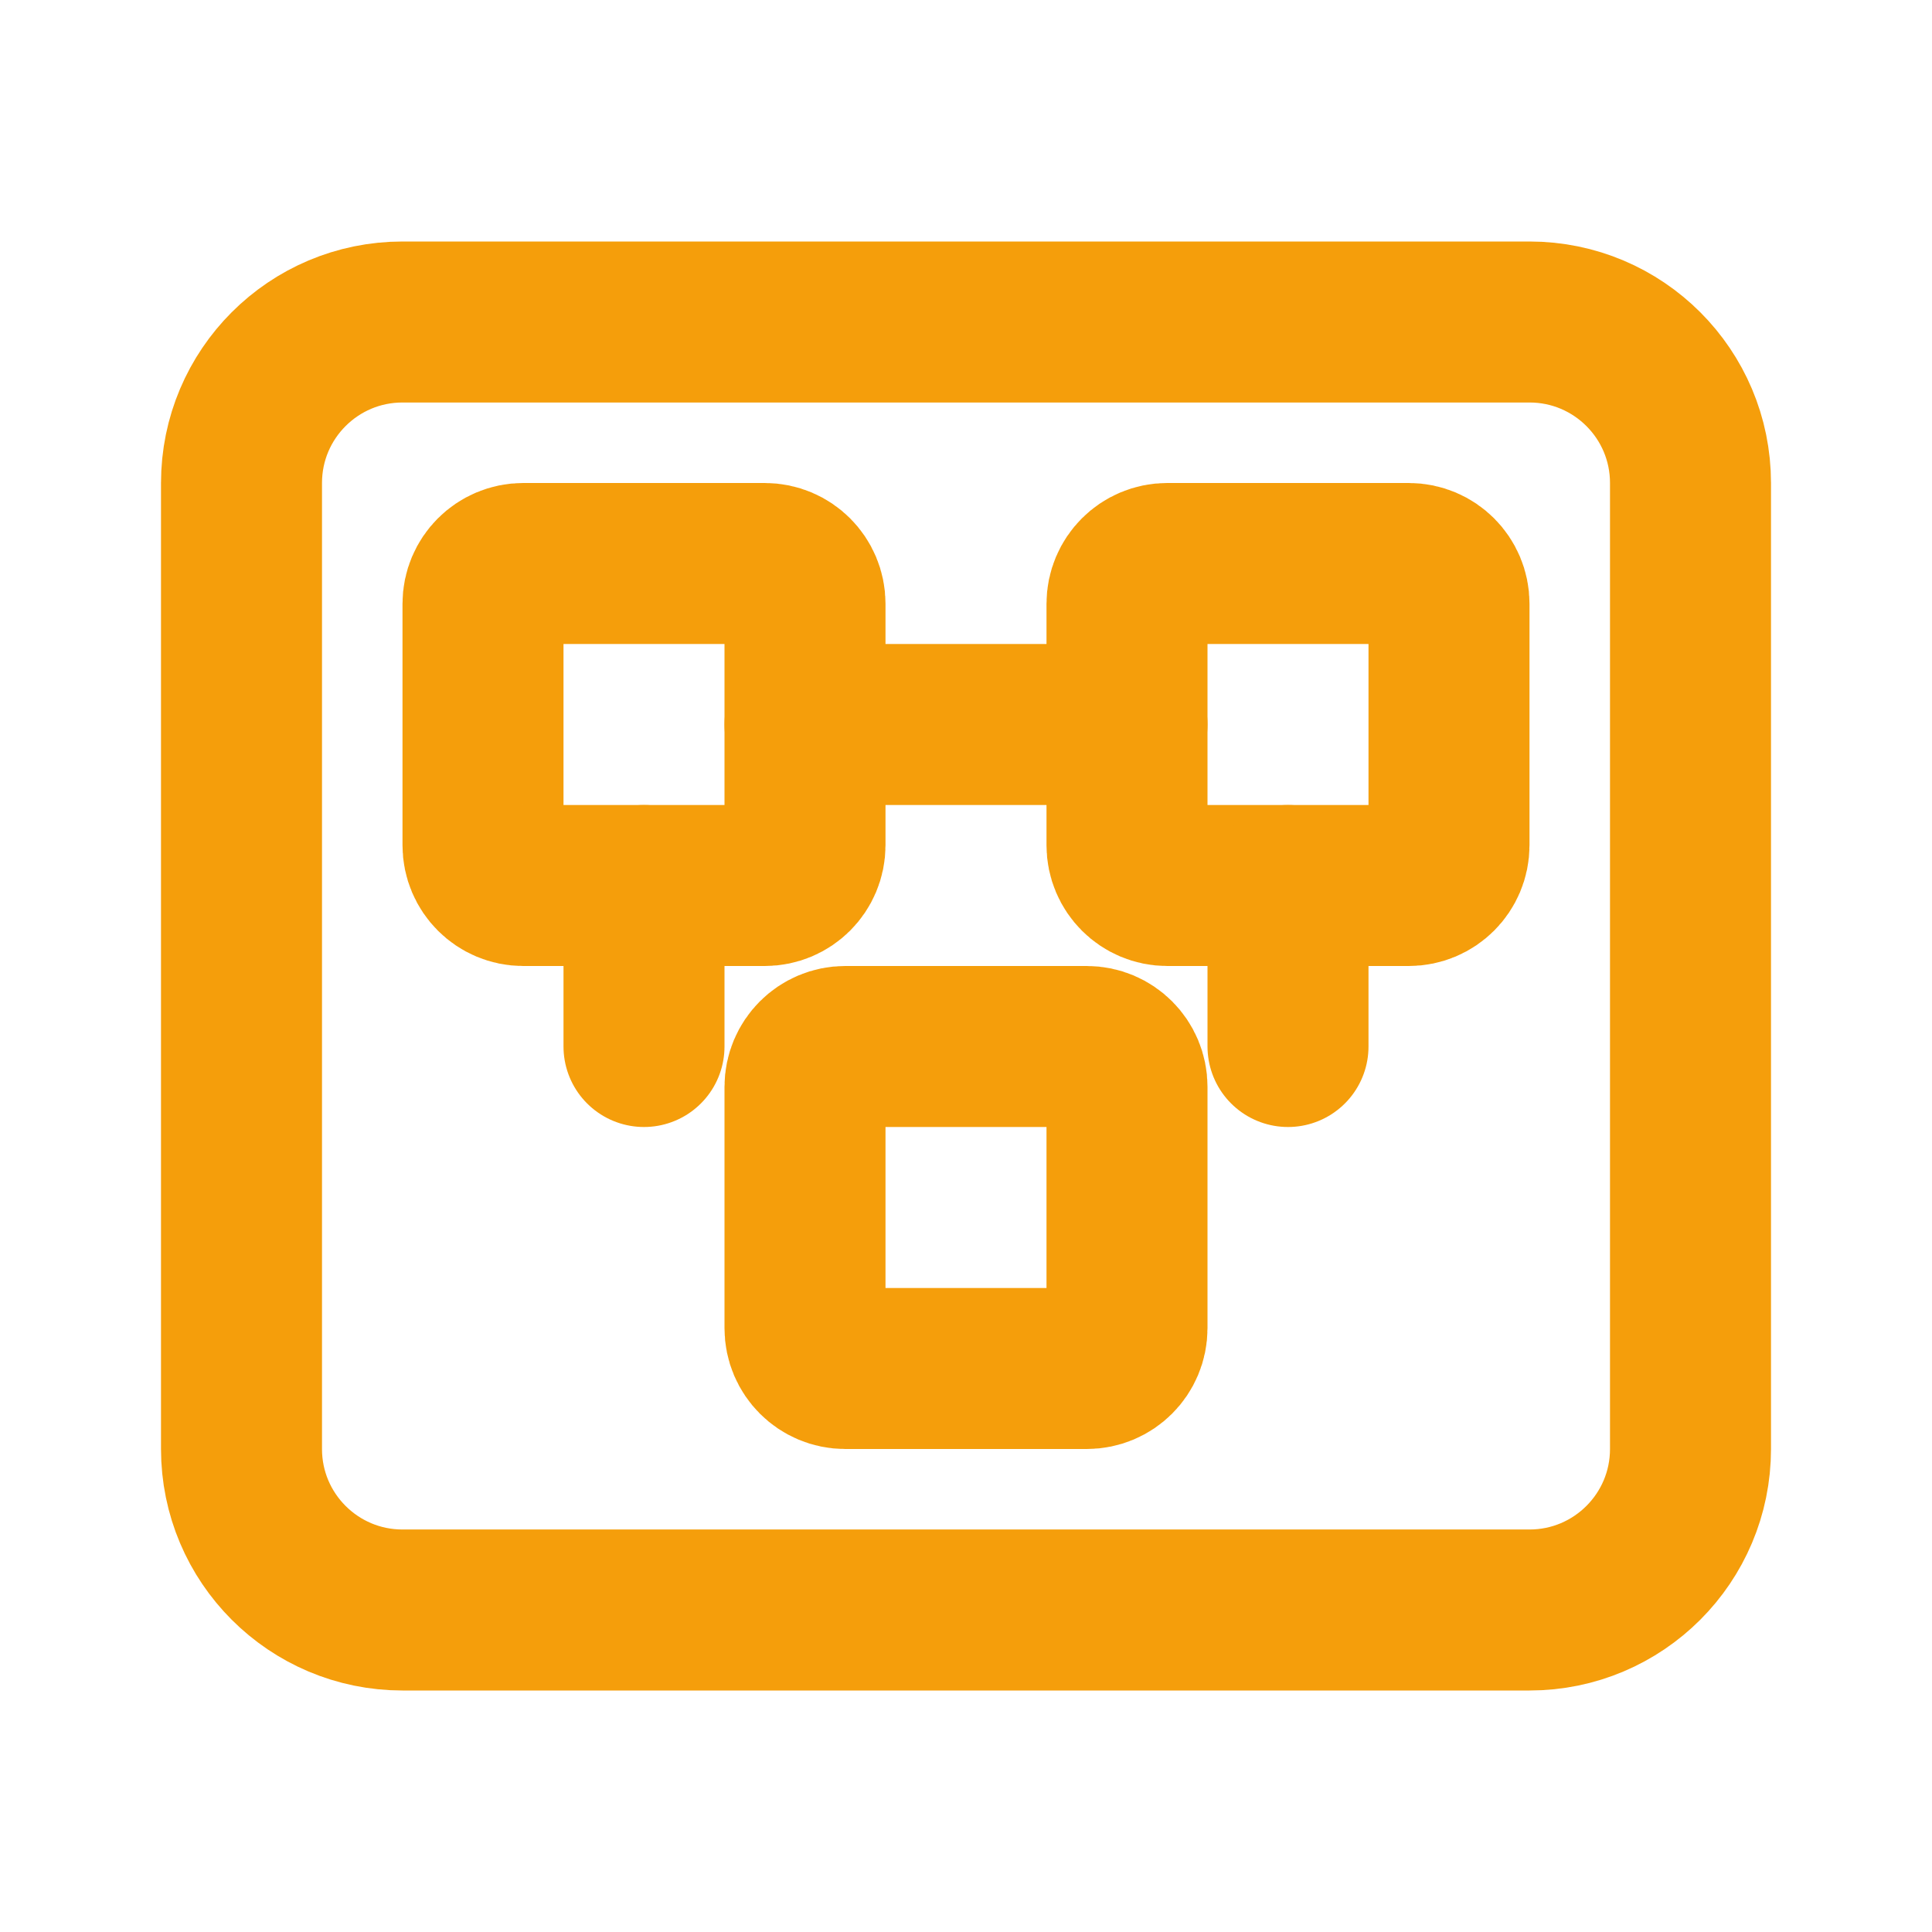
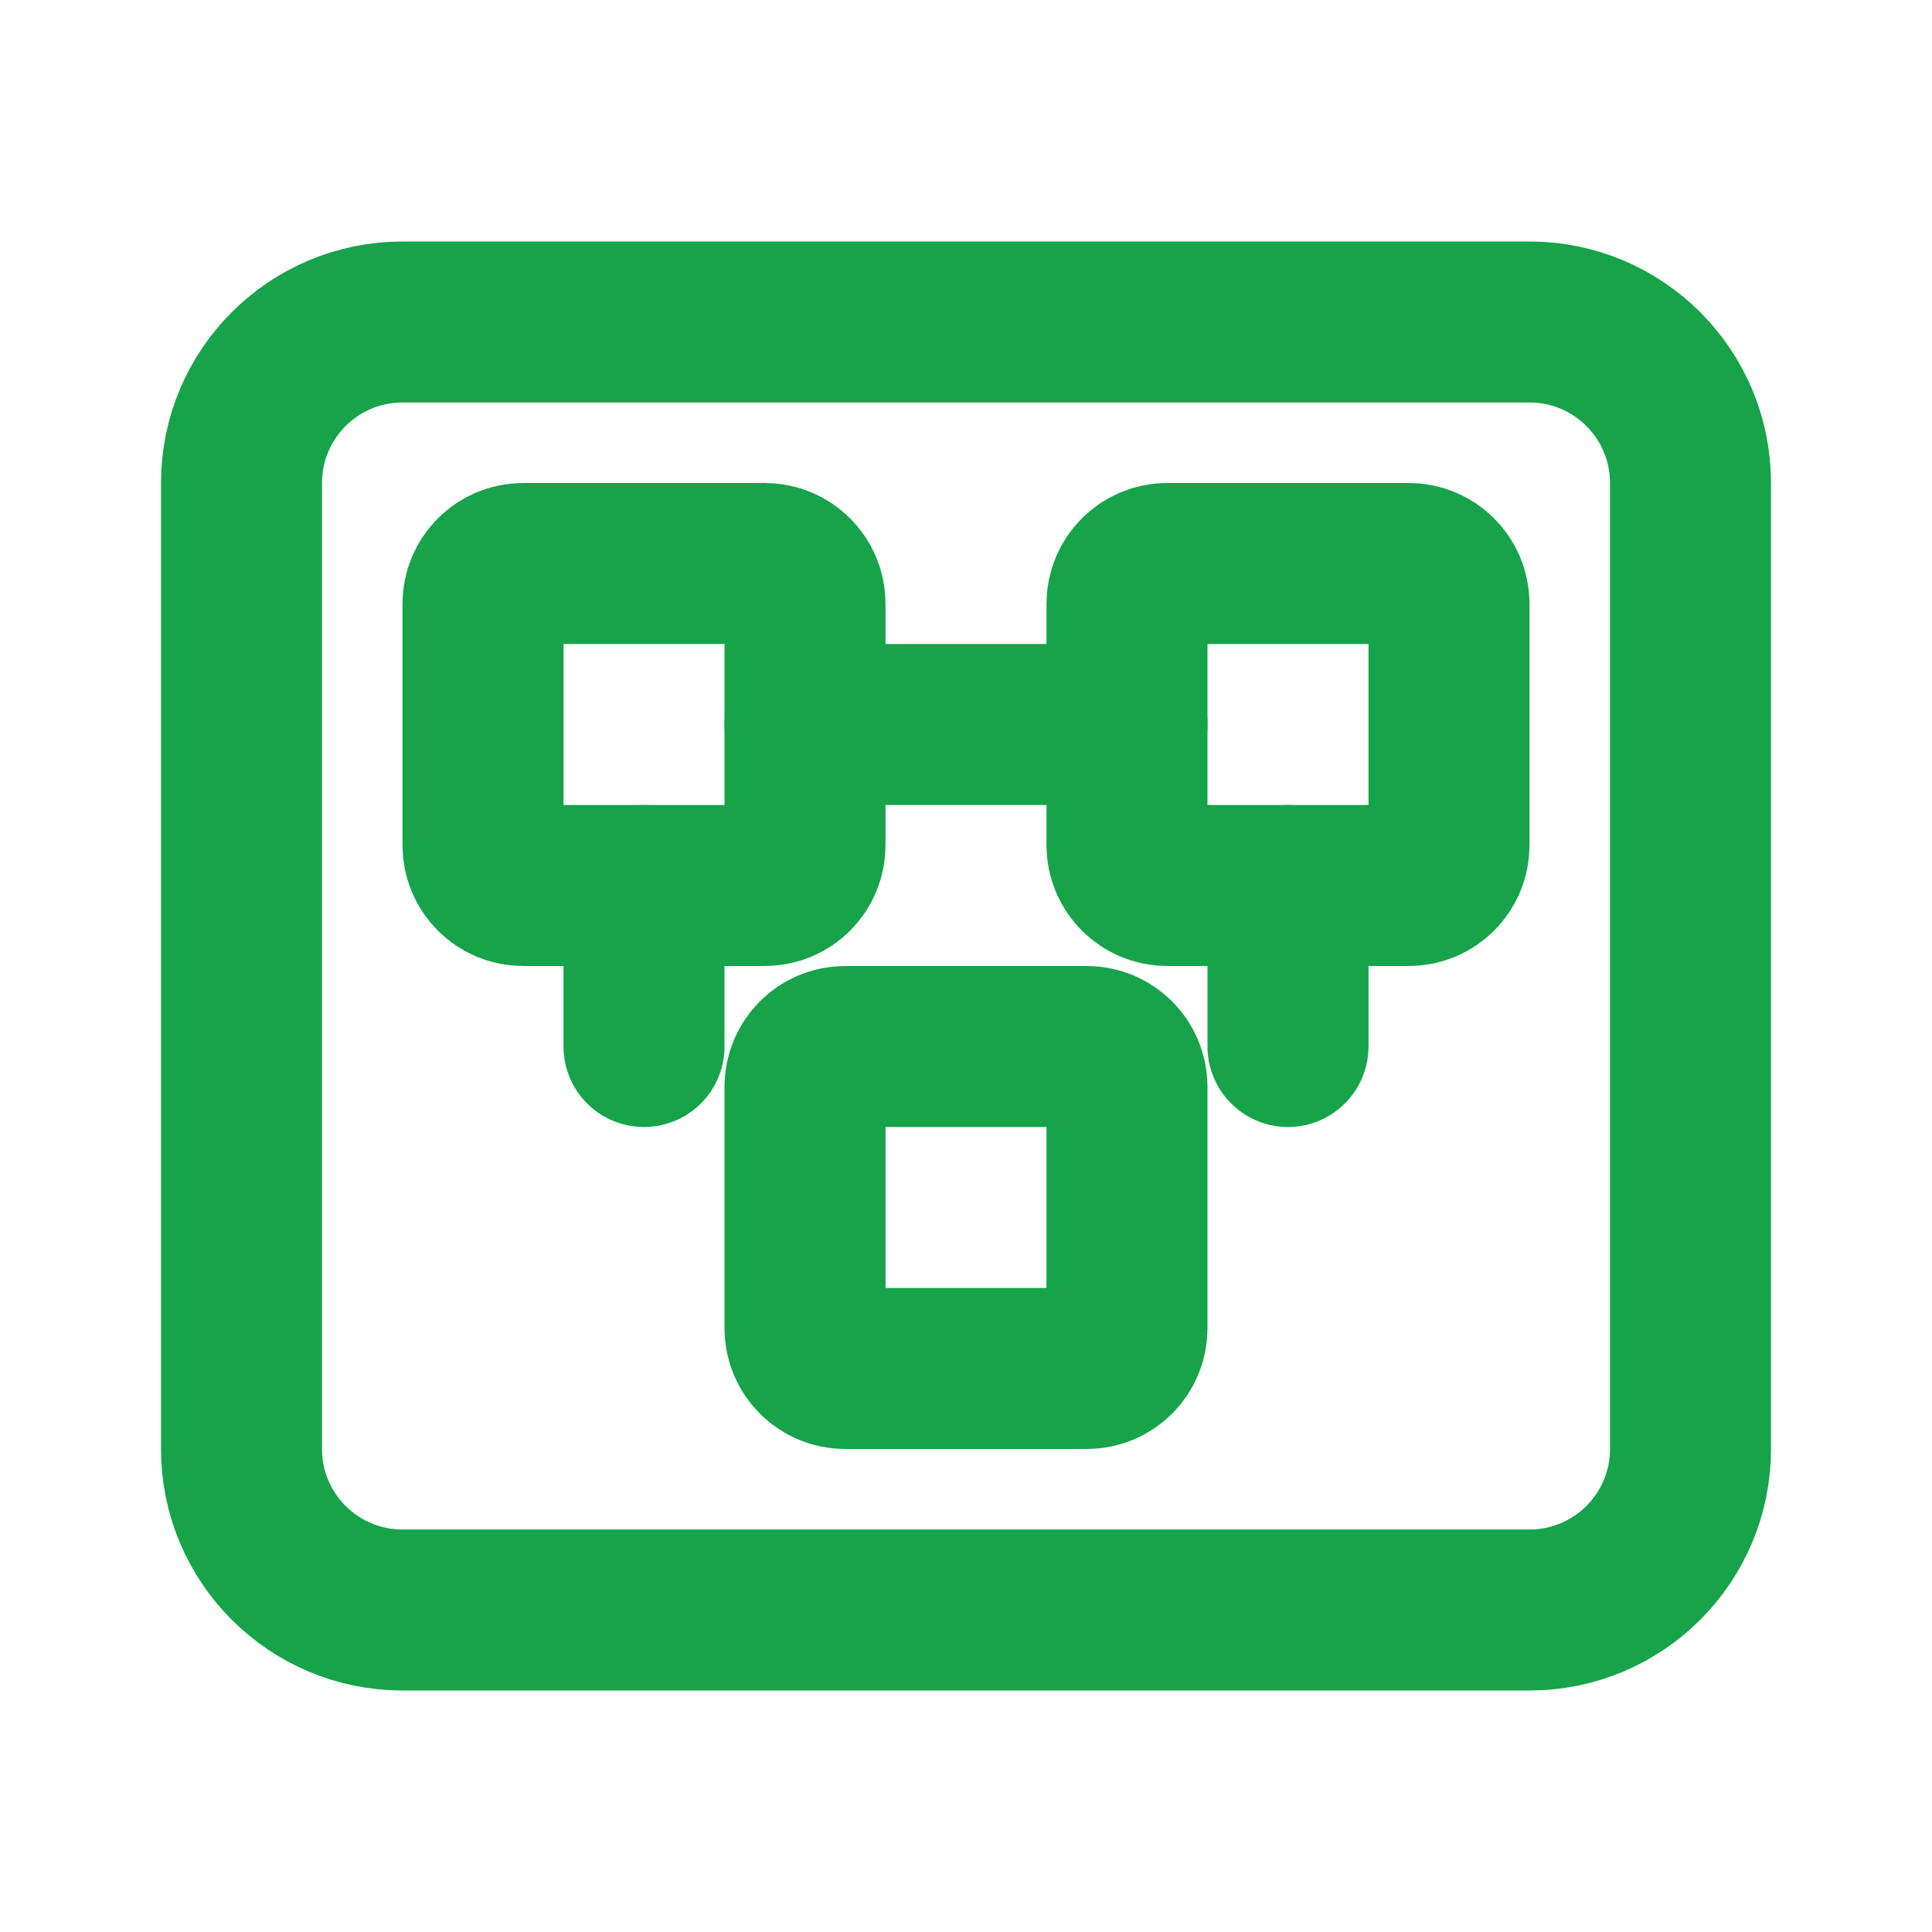
- <svg xmlns="http://www.w3.org/2000/svg" fill="none" viewBox="0 0 24 24" stroke-width="2" stroke="#F59E0B">
+ <svg xmlns="http://www.w3.org/2000/svg" fill="none" viewBox="0 0 24 24" stroke-width="2" stroke="#16a34a">
  <rect x="3" y="4" width="18" height="16" rx="2" stroke-linecap="round" stroke-linejoin="round" />
  <rect x="6" y="7" width="4" height="4" rx="0.5" />
  <rect x="14" y="7" width="4" height="4" rx="0.5" />
  <rect x="10" y="13" width="4" height="4" rx="0.5" />
  <path stroke-linecap="round" stroke-linejoin="round" d="M10 9h4M8 11v2M16 11v2" />
</svg>
